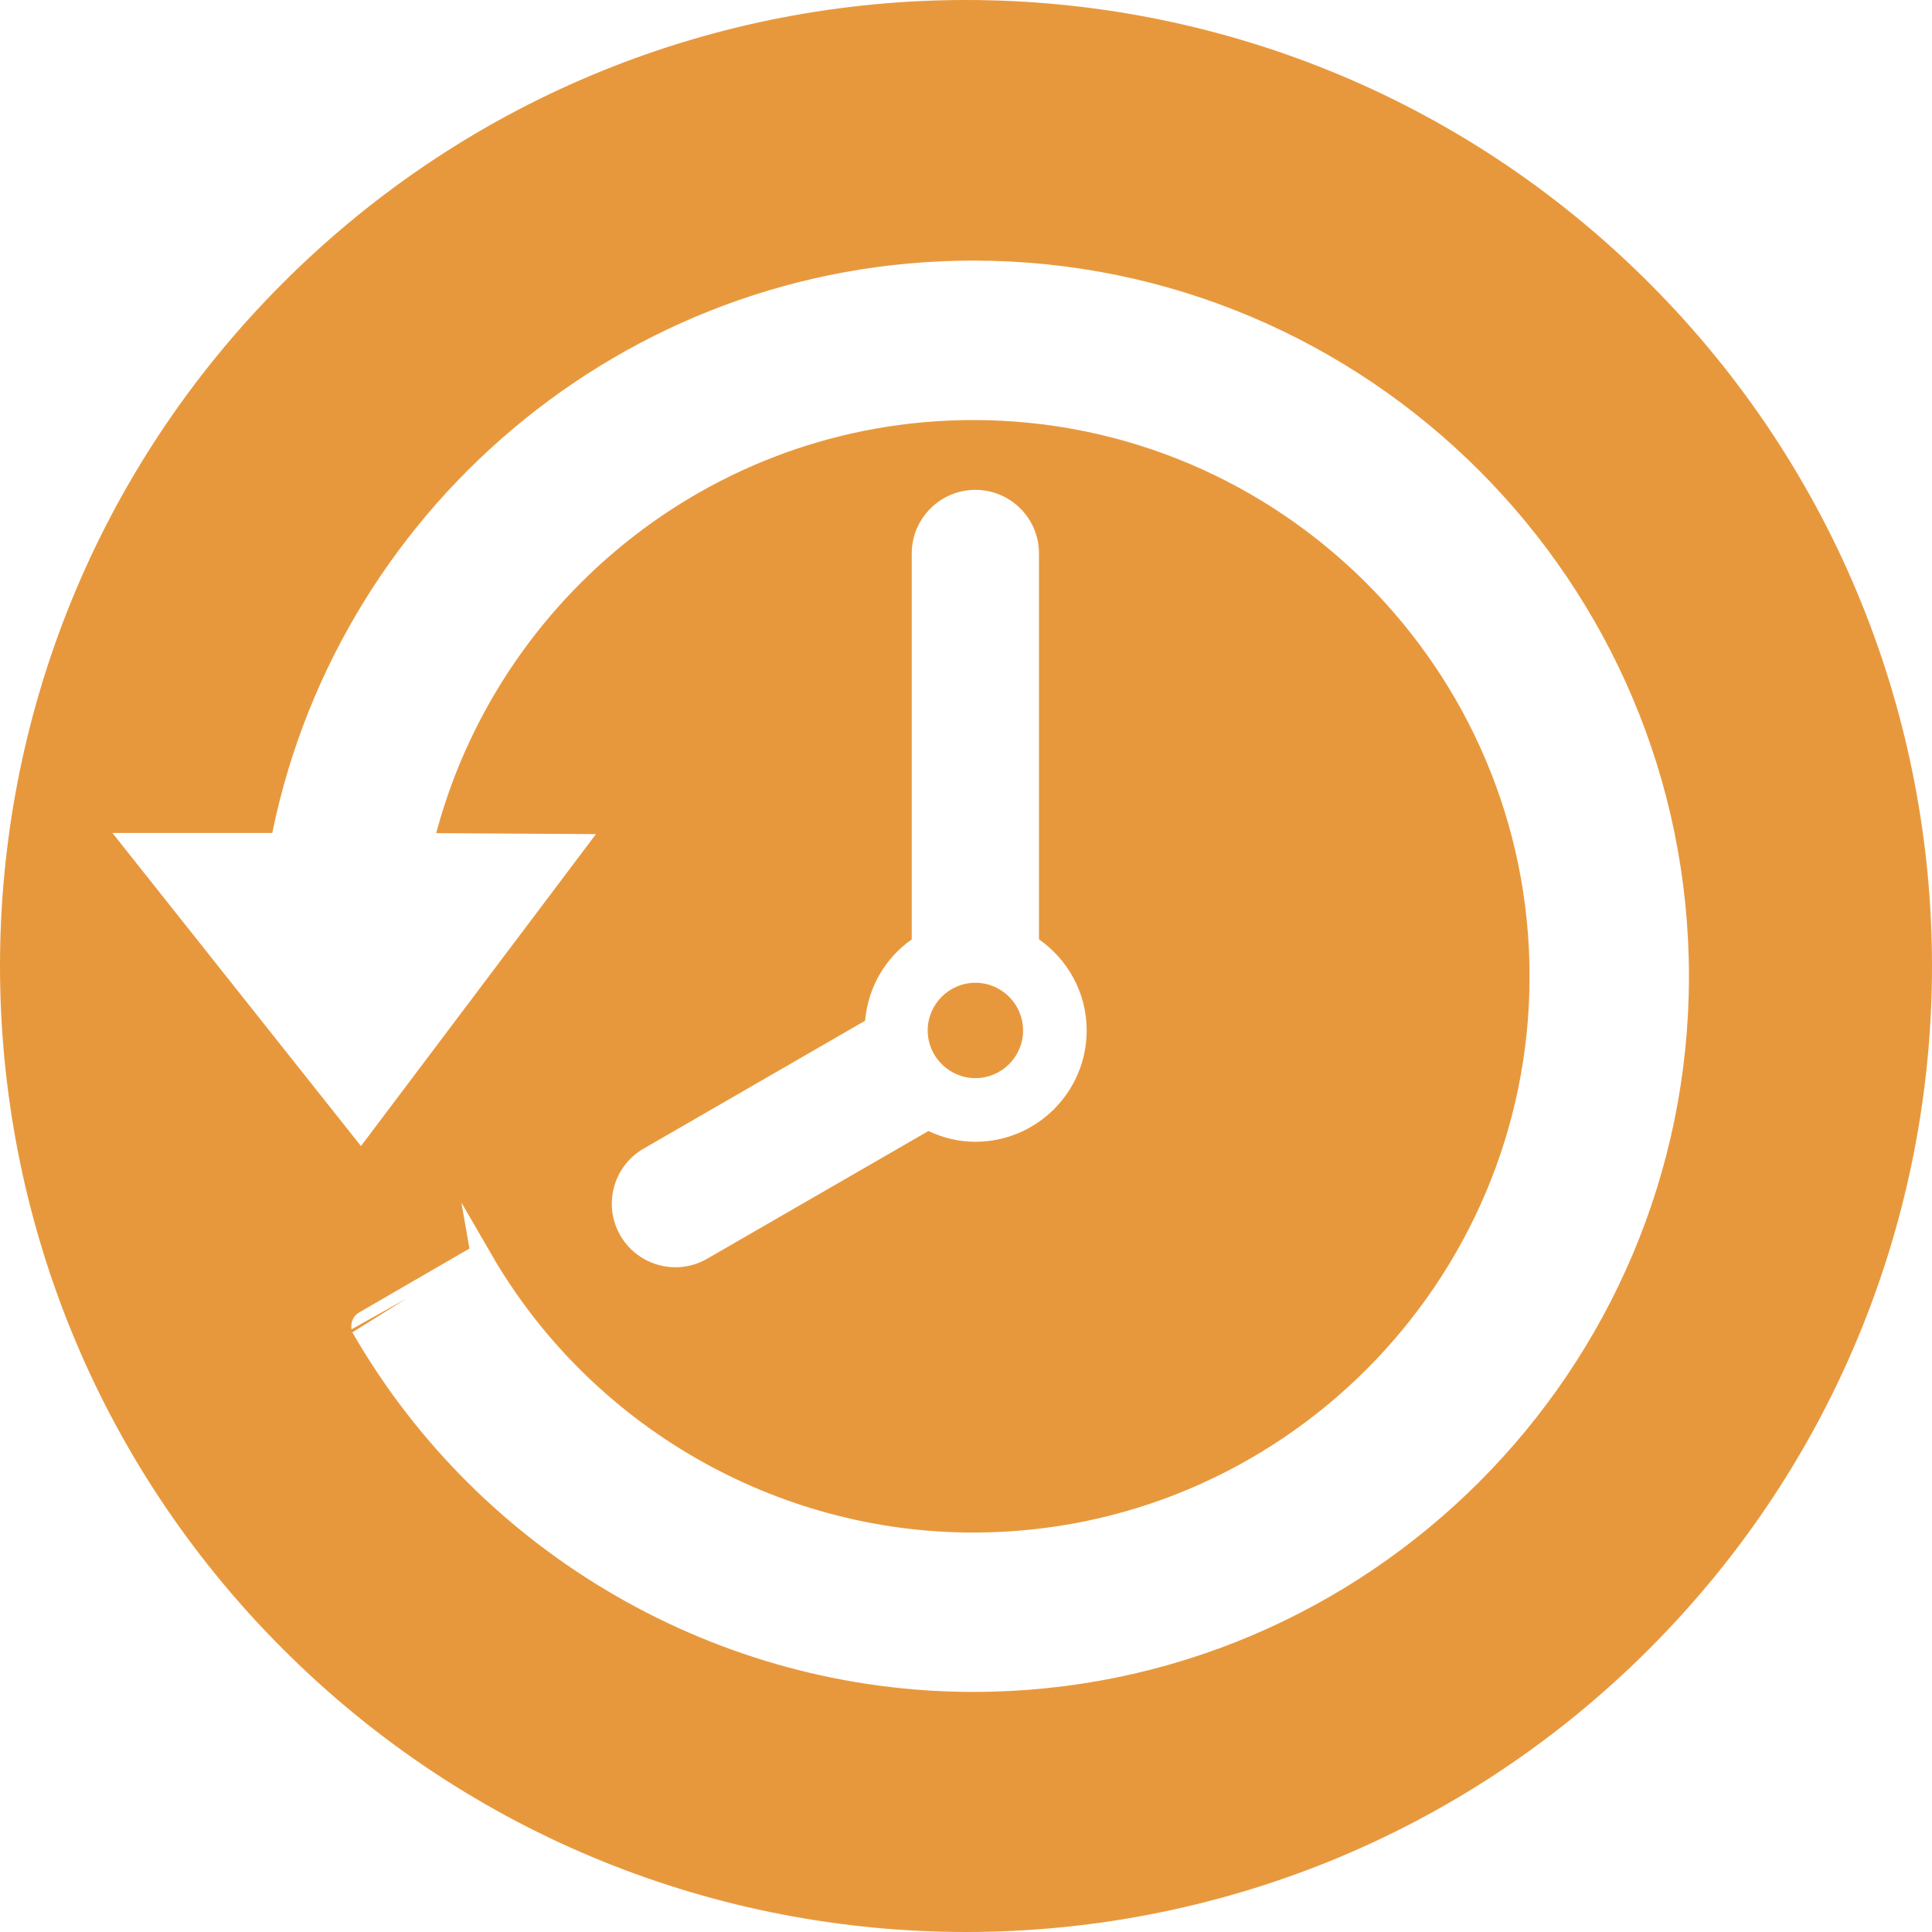
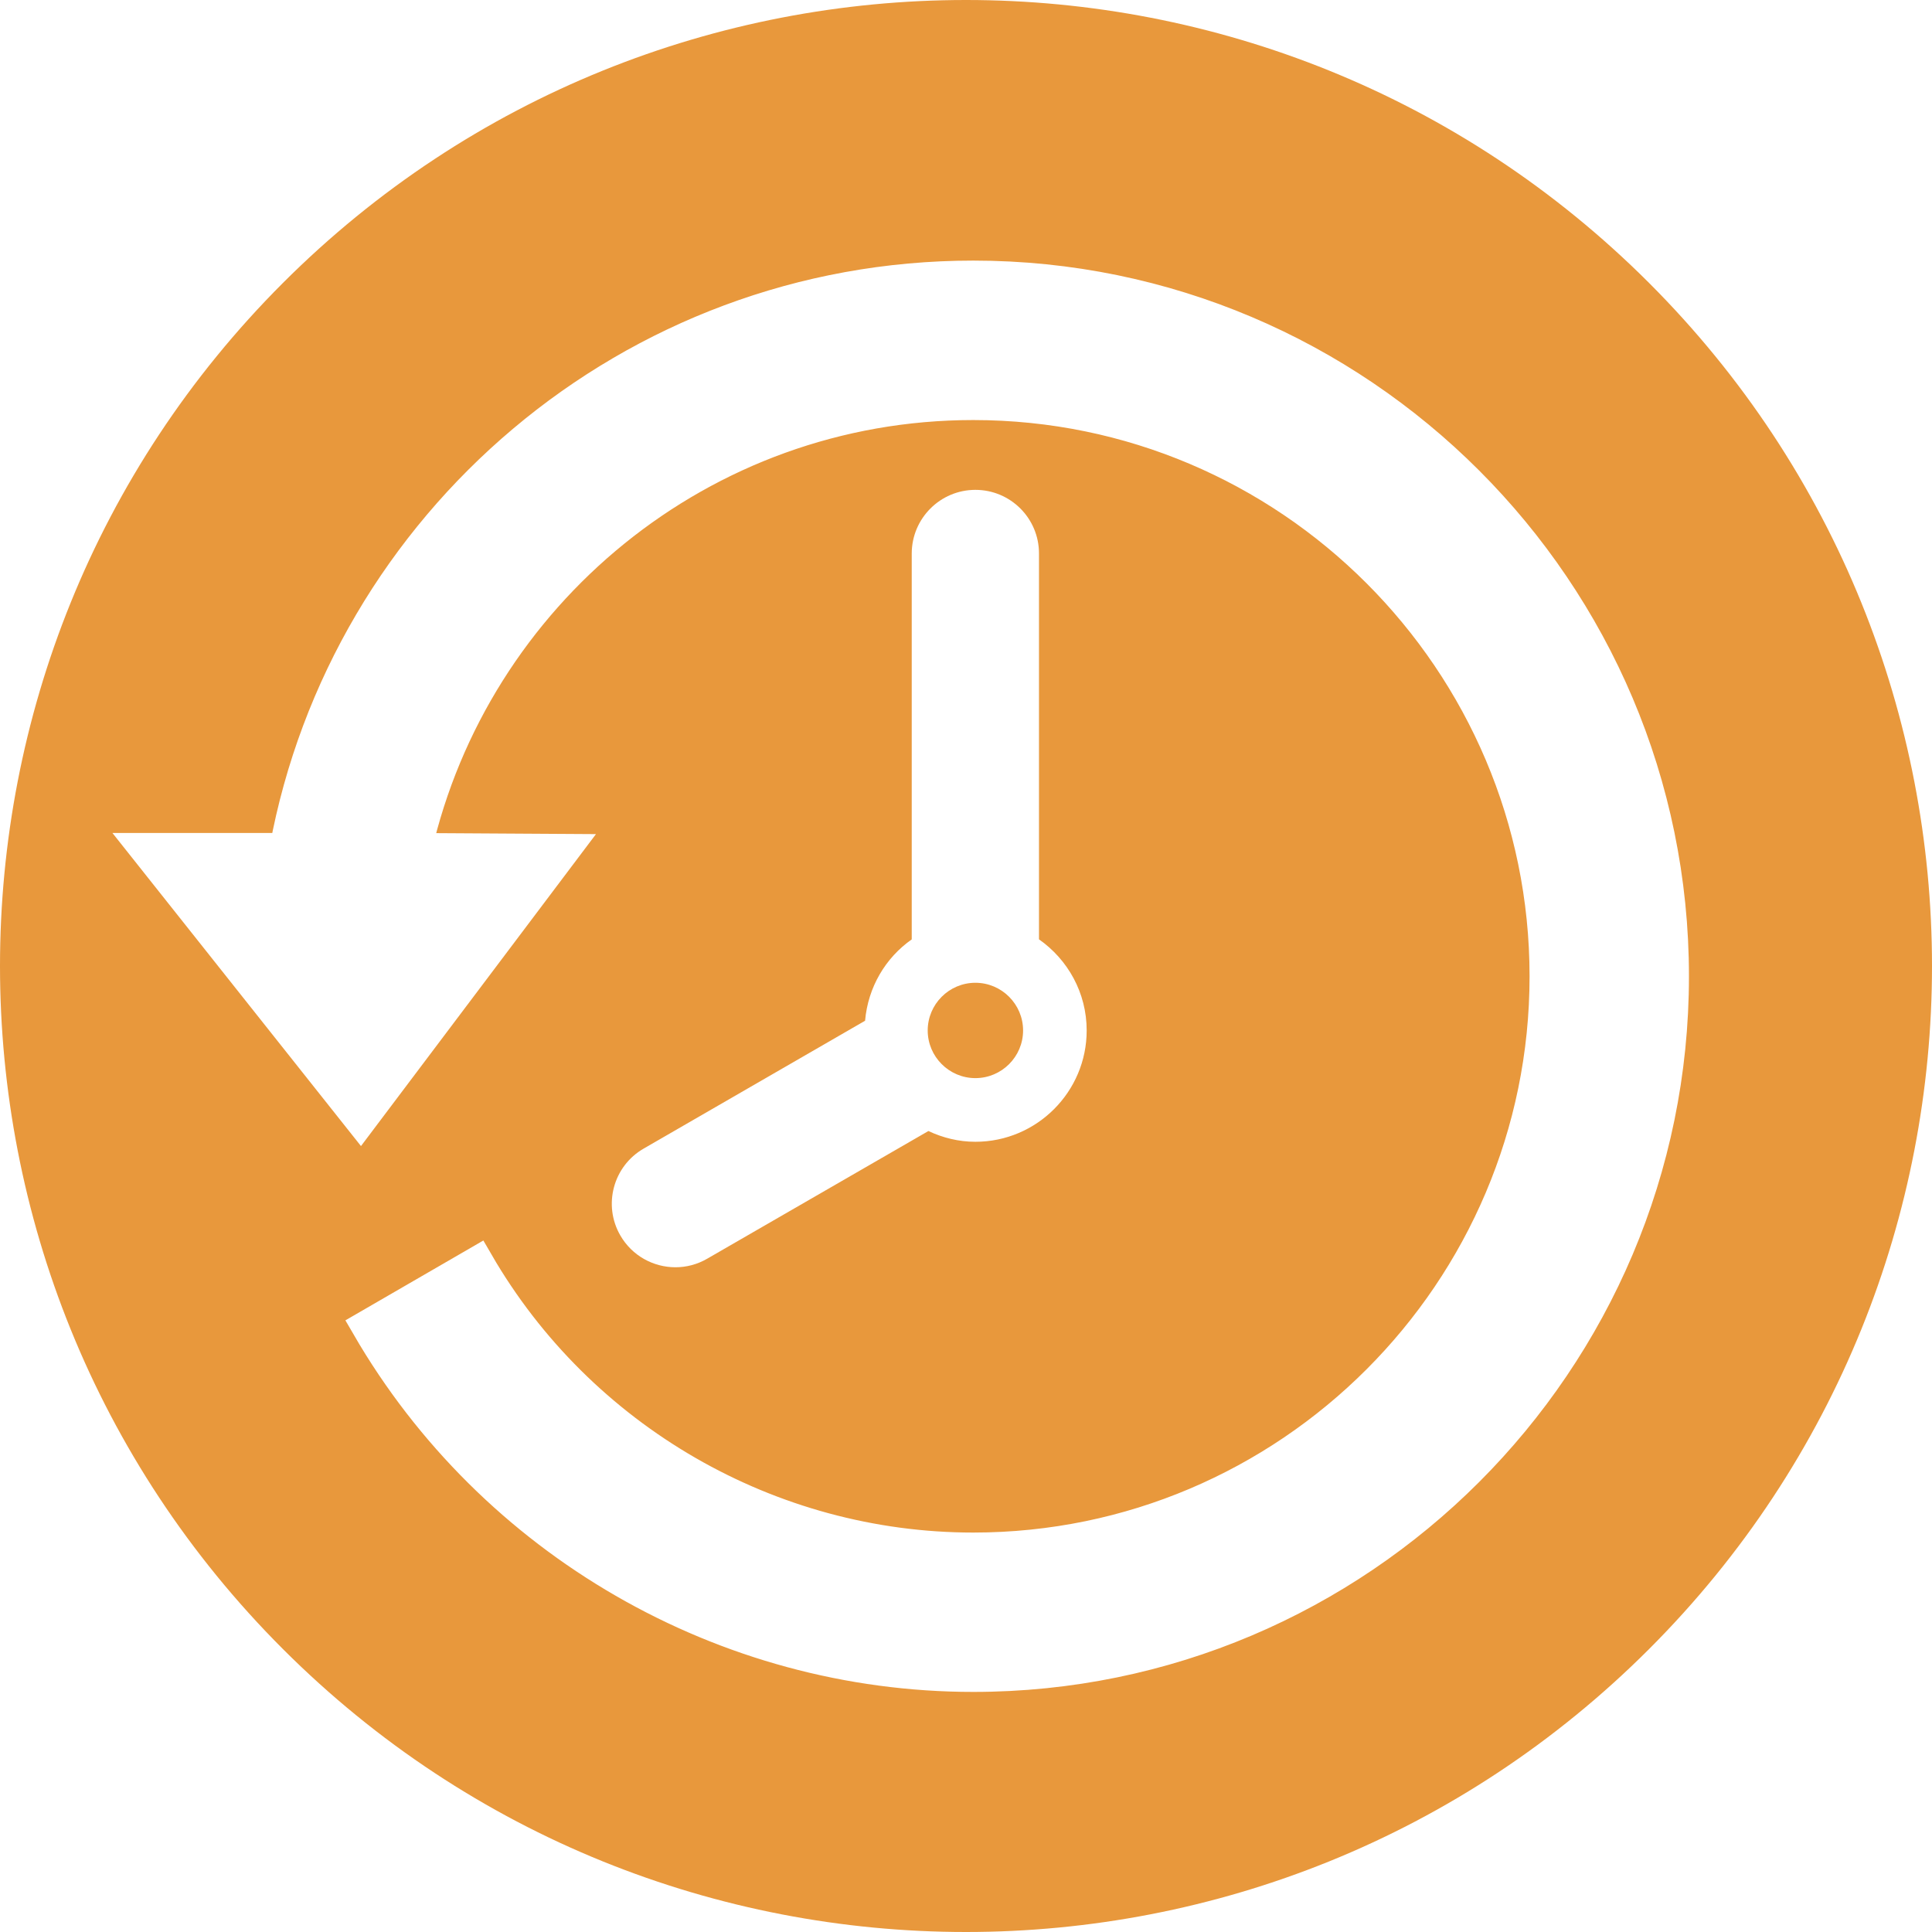
<svg xmlns="http://www.w3.org/2000/svg" version="1.1" id="Capa_1" x="0px" y="0px" width="512" height="512" viewBox="-26.509 -18.933 60 60" style="enable-background:new 0 0 47.001 47.001;" class="">
  <ellipse transform="matrix(0.707107, -0.707107, 0.707107, 0.707107, -66.58684, 12.79164)" cx="50.772" cy="48.333" rx="30" ry="30" style="fill: rgb(232, 152, 60);" />
-   <path d="M 18.77 6.929 L 25.443 15.335 L 21.102 15.335 C 19.241 25.434 10.373 33.111 -0.256 33.111 C -12.235 33.111 -21.982 23.364 -21.982 11.385 C -21.982 -0.594 -12.236 -10.34 -0.256 -10.34 C 7.475 -10.34 14.681 -6.179 18.56 0.517 C 18.561 0.521 15.141 2.491 15.141 2.496 C 11.969 -2.985 6.069 -6.391 -0.256 -6.391 C -10.057 -6.391 -18.032 1.583 -18.032 11.383 C -18.032 21.185 -10.057 29.159 -0.256 29.159 C 8.186 29.159 15.259 23.238 17.061 15.334 L 12.46 15.306 L 18.77 6.929 Z" data-original="#000000" class="active-path" style="fill: rgb(255, 255, 255); stroke: rgb(255, 255, 255);" transform="matrix(-1, 0, 0, -1, 3.460997, 22.771)" />
+   <path d="M 18.77 6.929 L 25.443 15.335 L 21.102 15.335 C 19.241 25.434 10.373 33.111 -0.256 33.111 C -12.235 33.111 -21.982 23.364 -21.982 11.385 C -21.982 -0.594 -12.236 -10.34 -0.256 -10.34 C 7.475 -10.34 14.681 -6.179 18.56 0.517 L 15.141 2.496 C 11.969 -2.985 6.069 -6.391 -0.256 -6.391 C -10.057 -6.391 -18.032 1.583 -18.032 11.383 C -18.032 21.185 -10.057 29.159 -0.256 29.159 C 8.186 29.159 15.259 23.238 17.061 15.334 L 12.46 15.306 L 18.77 6.929 Z" data-original="#000000" class="active-path" style="fill: rgb(255, 255, 255); stroke: rgb(255, 255, 255);" transform="matrix(-1, 0, 0, -1, 3.460997, 22.771)" />
  <path d="M -4.053 20.423 C -5.144 20.423 -6.028 19.539 -6.028 18.448 L -6.028 6.464 C -6.921 5.838 -7.509 4.806 -7.509 3.634 C -7.509 1.728 -5.958 0.177 -4.052 0.177 C -3.53 0.177 -3.038 0.302 -2.594 0.511 L 4.276 -3.454 C 4.588 -3.635 4.926 -3.72 5.262 -3.72 C 5.944 -3.72 6.608 -3.366 6.974 -2.732 C 7.519 -1.789 7.196 -0.58 6.25 -0.035 L -0.627 3.936 C -0.719 4.98 -1.262 5.892 -2.076 6.462 L -2.076 18.448 C -2.078 19.538 -2.963 20.423 -4.053 20.423 Z M -4.053 2.154 C -4.87 2.154 -5.534 2.819 -5.534 3.634 C -5.534 4.45 -4.869 5.115 -4.053 5.115 C -3.237 5.115 -2.572 4.45 -2.572 3.634 C -2.572 2.819 -3.237 2.154 -4.053 2.154 Z" data-original="#000000" class="active-path" style="fill: rgb(255, 255, 255);" transform="matrix(-1, 0, 0, -1, -0.270216, 16.703)" />
</svg>
